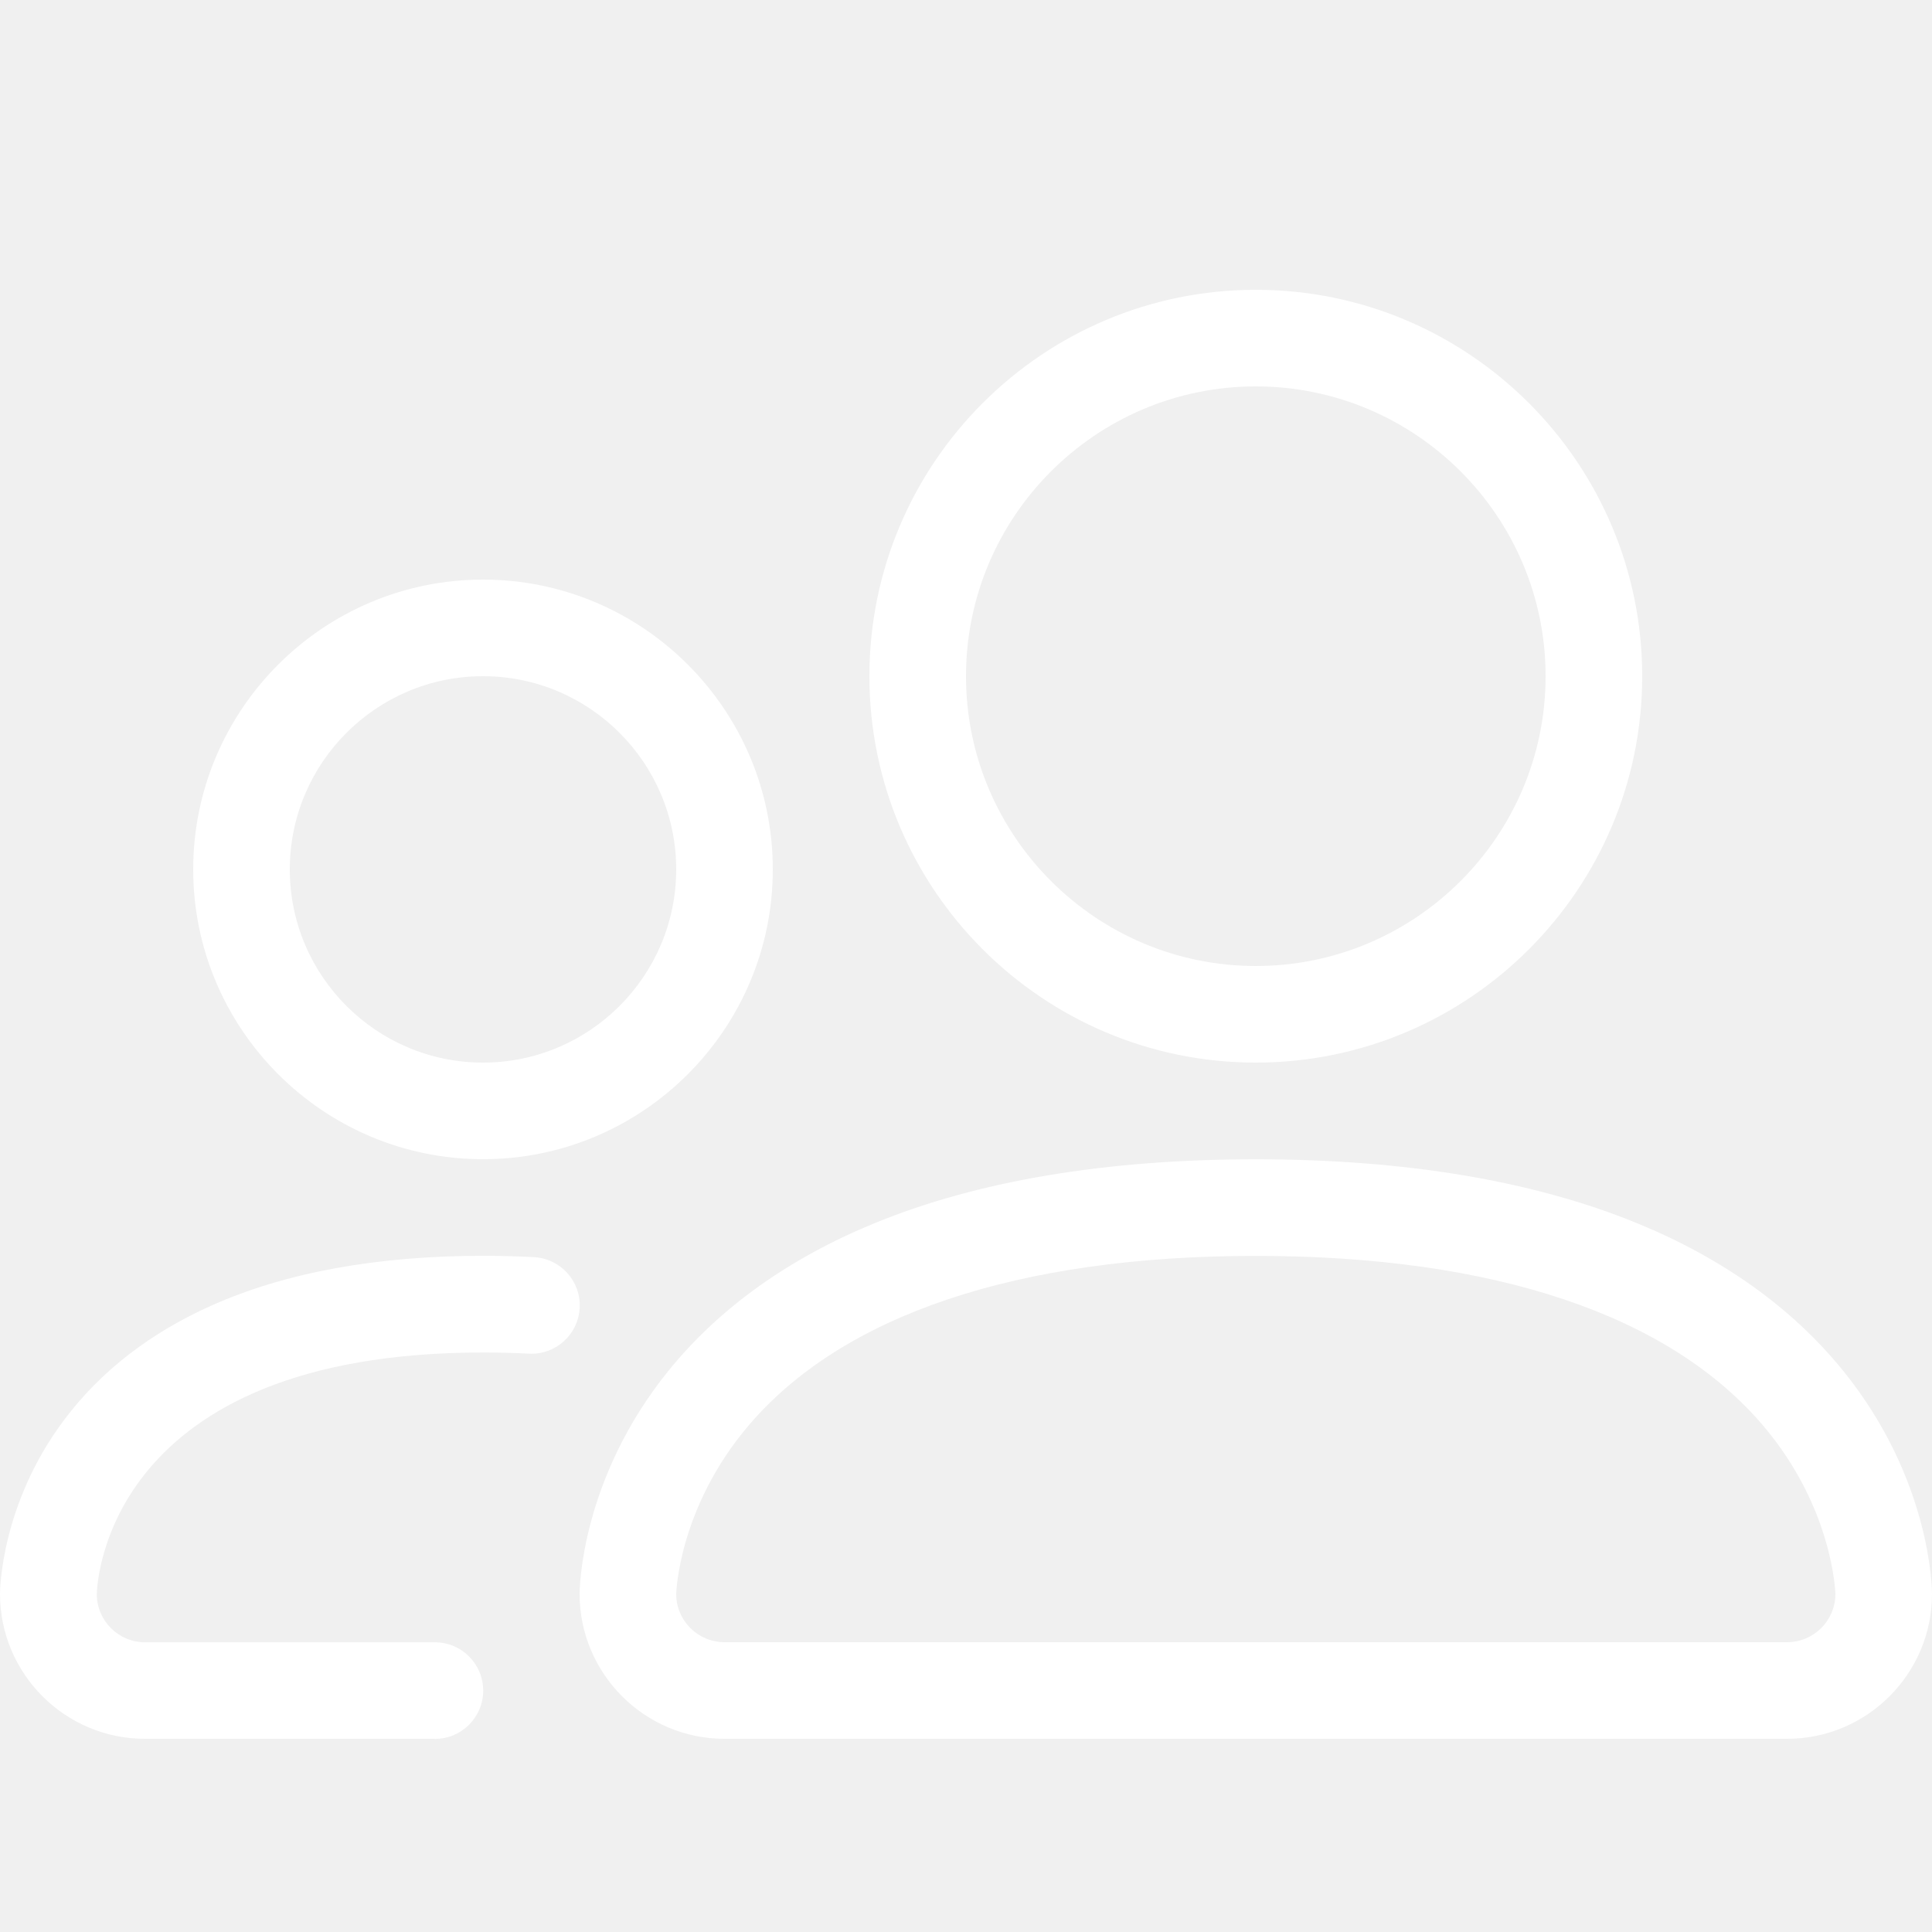
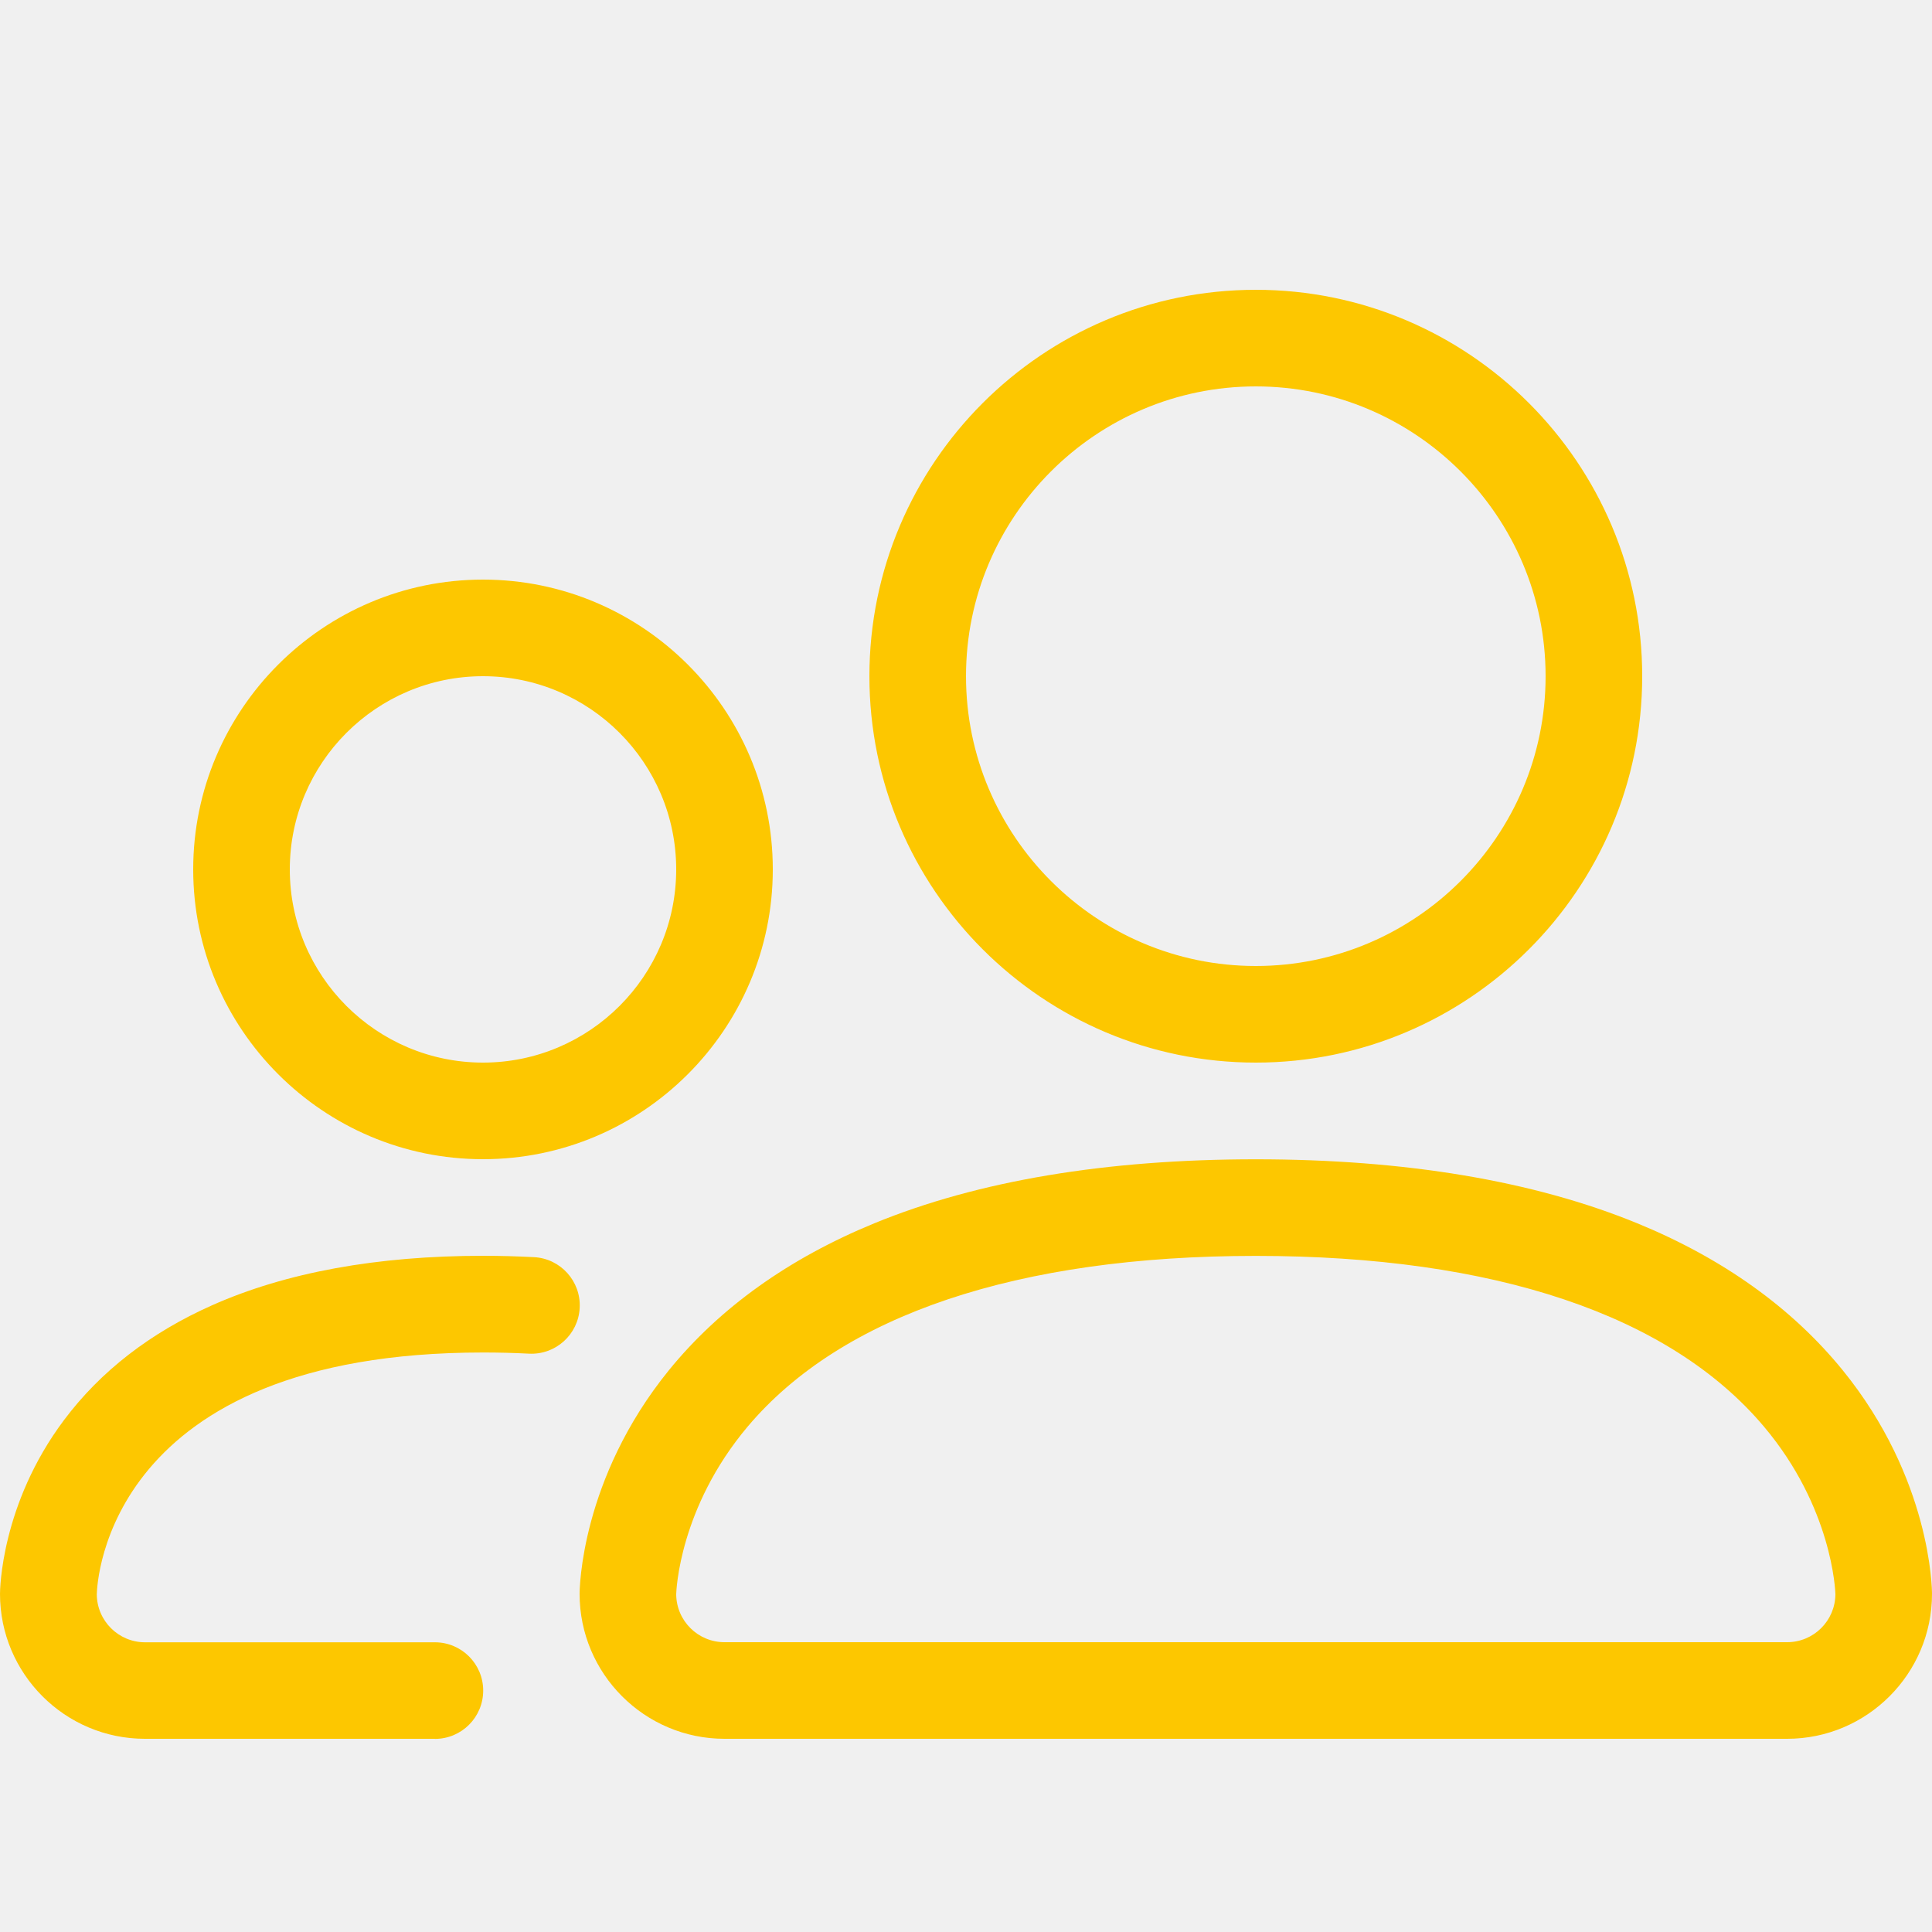
<svg xmlns="http://www.w3.org/2000/svg" width="20" height="20">
-   <path fill="#fff" d="M18.5 18h-11c-.827 0-1.5-.673-1.5-1.5 0-.048.011-1.19.924-2.315.525-.646 1.241-1.158 2.128-1.522 1.071-.44 2.4-.662 3.948-.662s2.876.223 3.948.662c.887.364 1.603.876 2.128 1.522.914 1.125.924 2.267.924 2.315 0 .827-.673 1.5-1.5 1.5zM7 16.503a.5.5 0 0 0 .5.497h11a.5.5 0 0 0 .5-.497c-.001-.035-.032-.895-.739-1.734-.974-1.157-2.793-1.768-5.261-1.768s-4.287.612-5.261 1.768c-.707.84-.738 1.699-.739 1.734zM13 11c-2.206 0-4-1.794-4-4s1.794-4 4-4 4 1.794 4 4-1.794 4-4 4zm0-7c-1.654 0-3 1.346-3 3s1.346 3 3 3 3-1.346 3-3-1.346-3-3-3zM4.5 18h-3C.673 18 0 17.327 0 16.5c0-.037.008-.927.663-1.8.378-.505.894-.904 1.533-1.188.764-.34 1.708-.512 2.805-.512.179 0 .356.005.527.014a.5.5 0 0 1-.053.999 9.1 9.1 0 0 0-.473-.012c-3.894 0-3.997 2.379-4 2.503a.5.5 0 0 0 .5.497h3a.5.5 0 0 1 0 1zm.5-6c-1.654 0-3-1.346-3-3s1.346-3 3-3 3 1.346 3 3-1.346 3-3 3zm0-5c-1.103 0-2 .897-2 2s.897 2 2 2 2-.897 2-2-.897-2-2-2z" />
+   <path fill="#fdc700" d="M18.5 18h-11c-.827 0-1.5-.673-1.5-1.5 0-.048.011-1.19.924-2.315.525-.646 1.241-1.158 2.128-1.522 1.071-.44 2.4-.662 3.948-.662s2.876.223 3.948.662c.887.364 1.603.876 2.128 1.522.914 1.125.924 2.267.924 2.315 0 .827-.673 1.5-1.5 1.5zM7 16.503a.5.5 0 0 0 .5.497h11a.5.5 0 0 0 .5-.497c-.001-.035-.032-.895-.739-1.734-.974-1.157-2.793-1.768-5.261-1.768s-4.287.612-5.261 1.768c-.707.84-.738 1.699-.739 1.734zM13 11c-2.206 0-4-1.794-4-4s1.794-4 4-4 4 1.794 4 4-1.794 4-4 4zm0-7c-1.654 0-3 1.346-3 3s1.346 3 3 3 3-1.346 3-3-1.346-3-3-3zM4.5 18h-3C.673 18 0 17.327 0 16.5c0-.037.008-.927.663-1.8.378-.505.894-.904 1.533-1.188.764-.34 1.708-.512 2.805-.512.179 0 .356.005.527.014a.5.5 0 0 1-.053.999 9.1 9.1 0 0 0-.473-.012c-3.894 0-3.997 2.379-4 2.503a.5.5 0 0 0 .5.497h3a.5.5 0 0 1 0 1zm.5-6c-1.654 0-3-1.346-3-3s1.346-3 3-3 3 1.346 3 3-1.346 3-3 3zm0-5c-1.103 0-2 .897-2 2s.897 2 2 2 2-.897 2-2-.897-2-2-2z" />
</svg>
